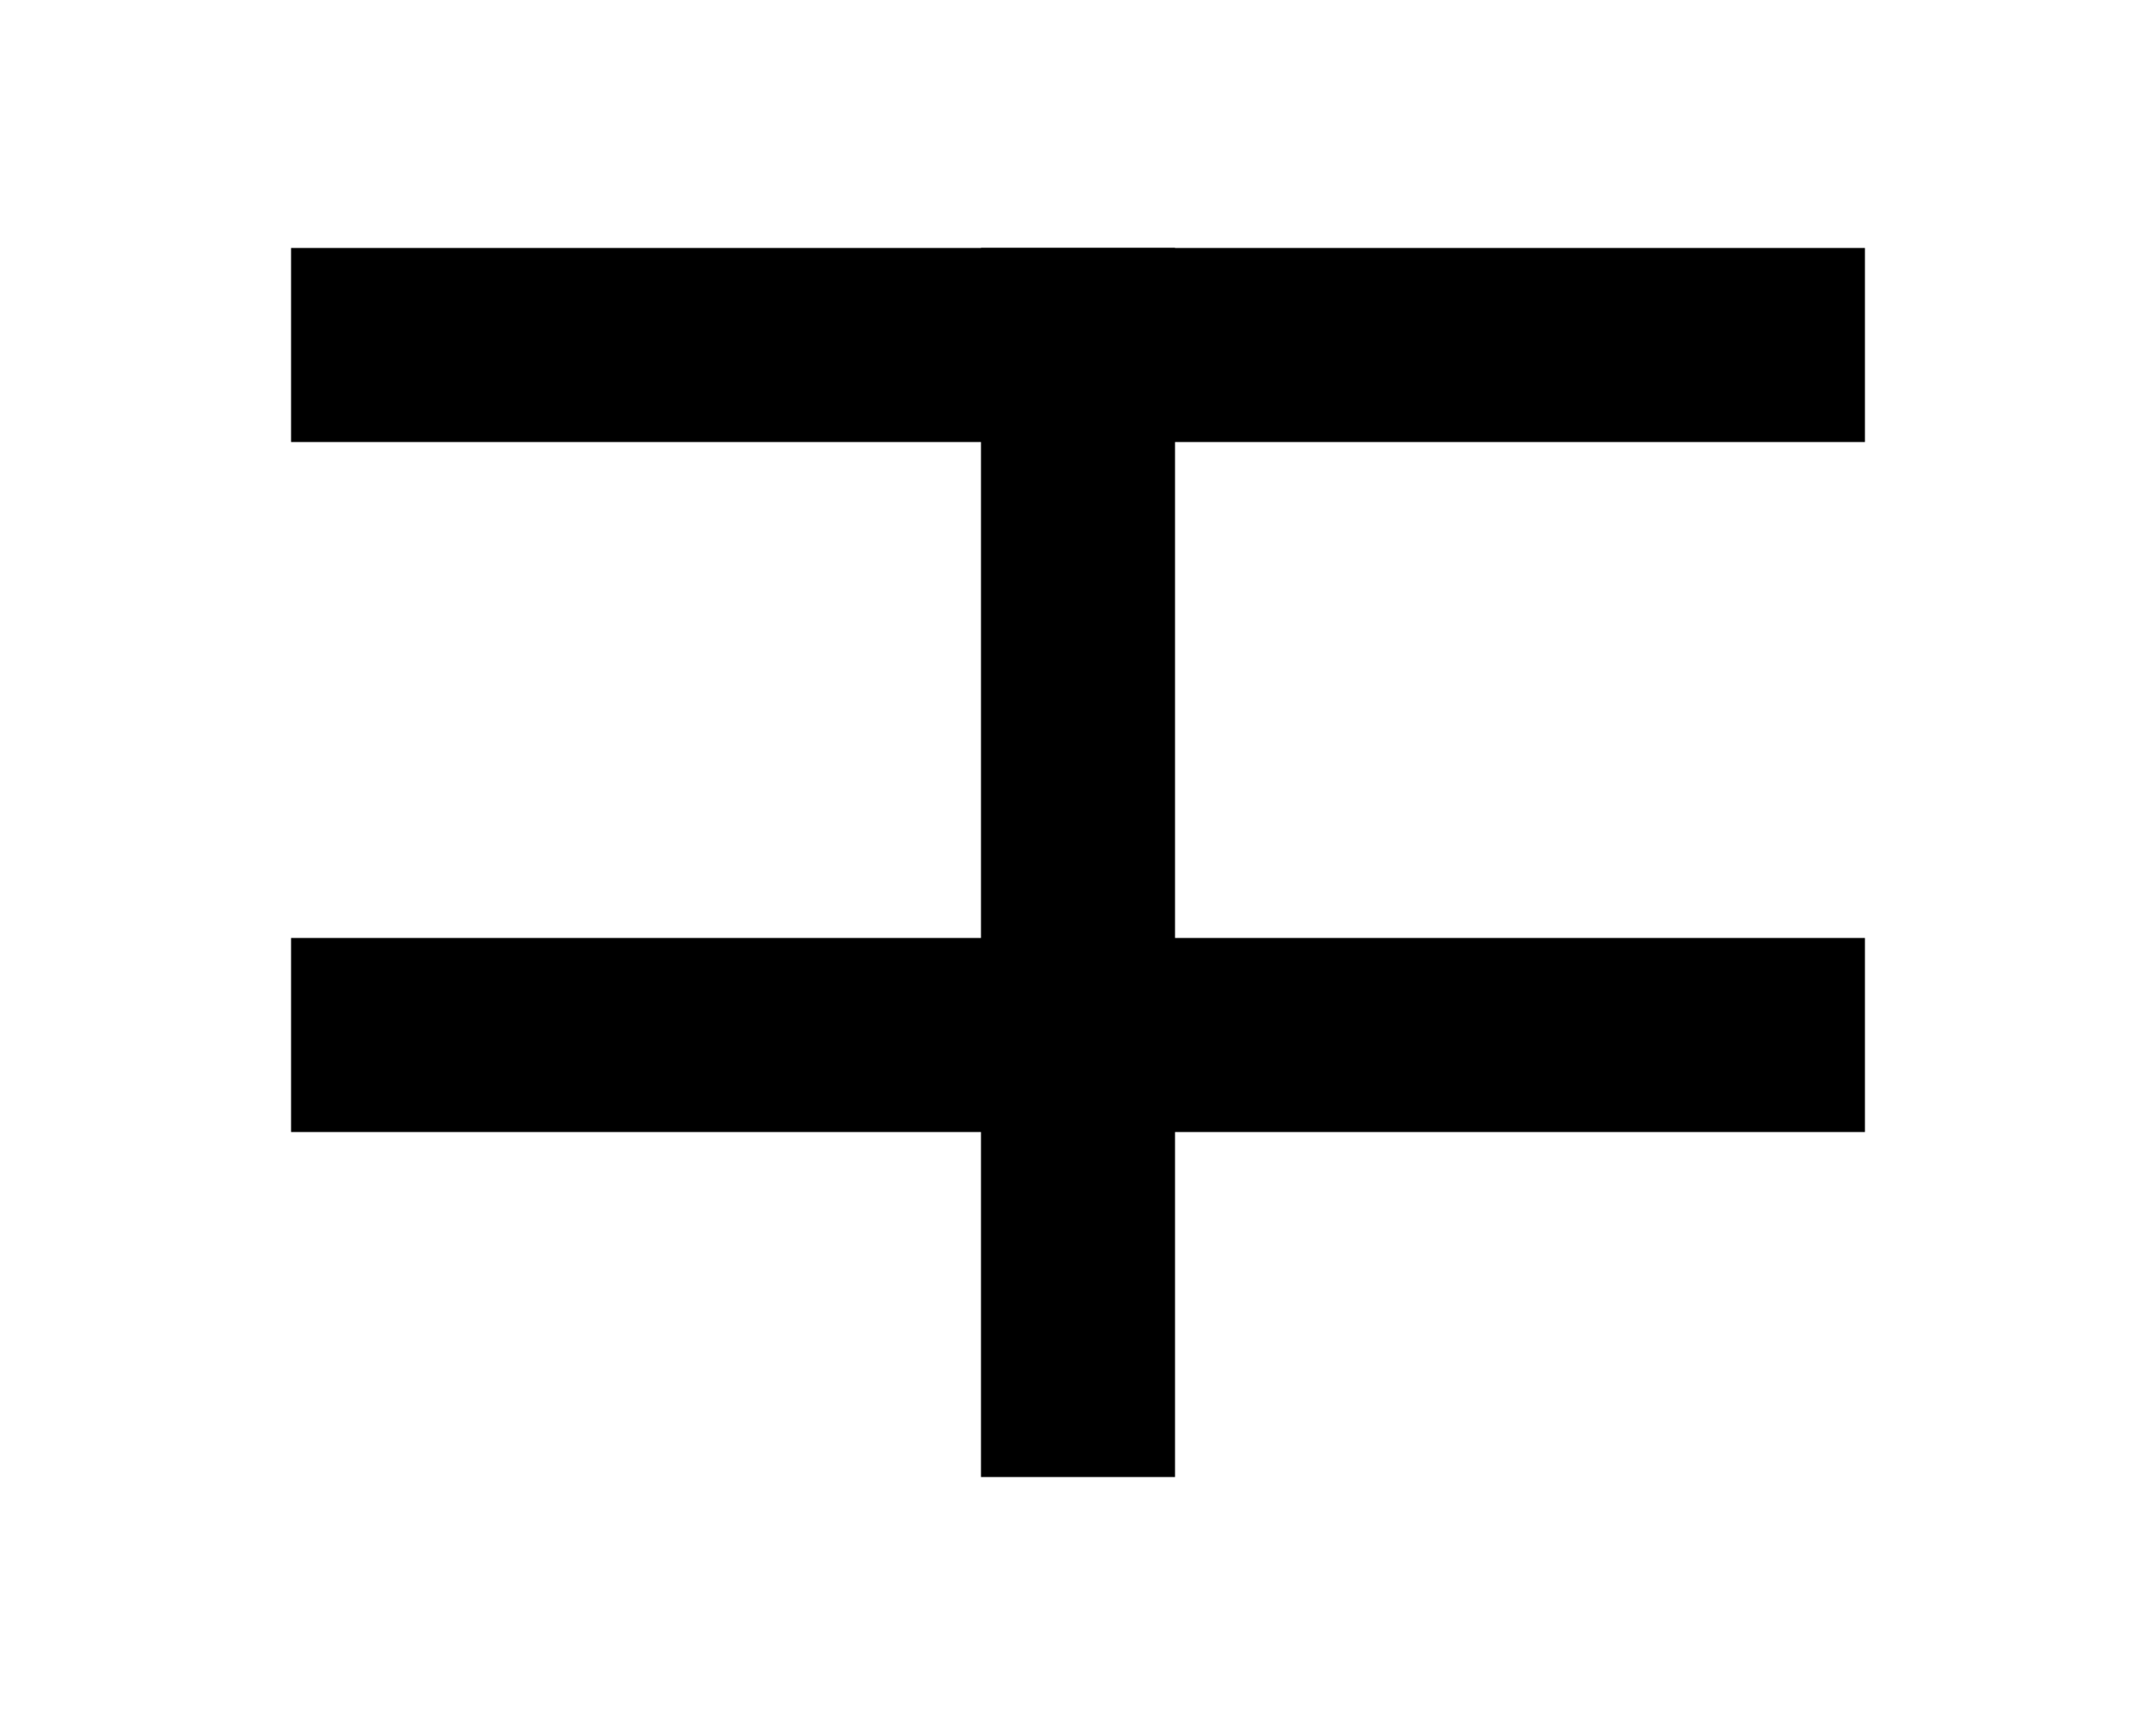
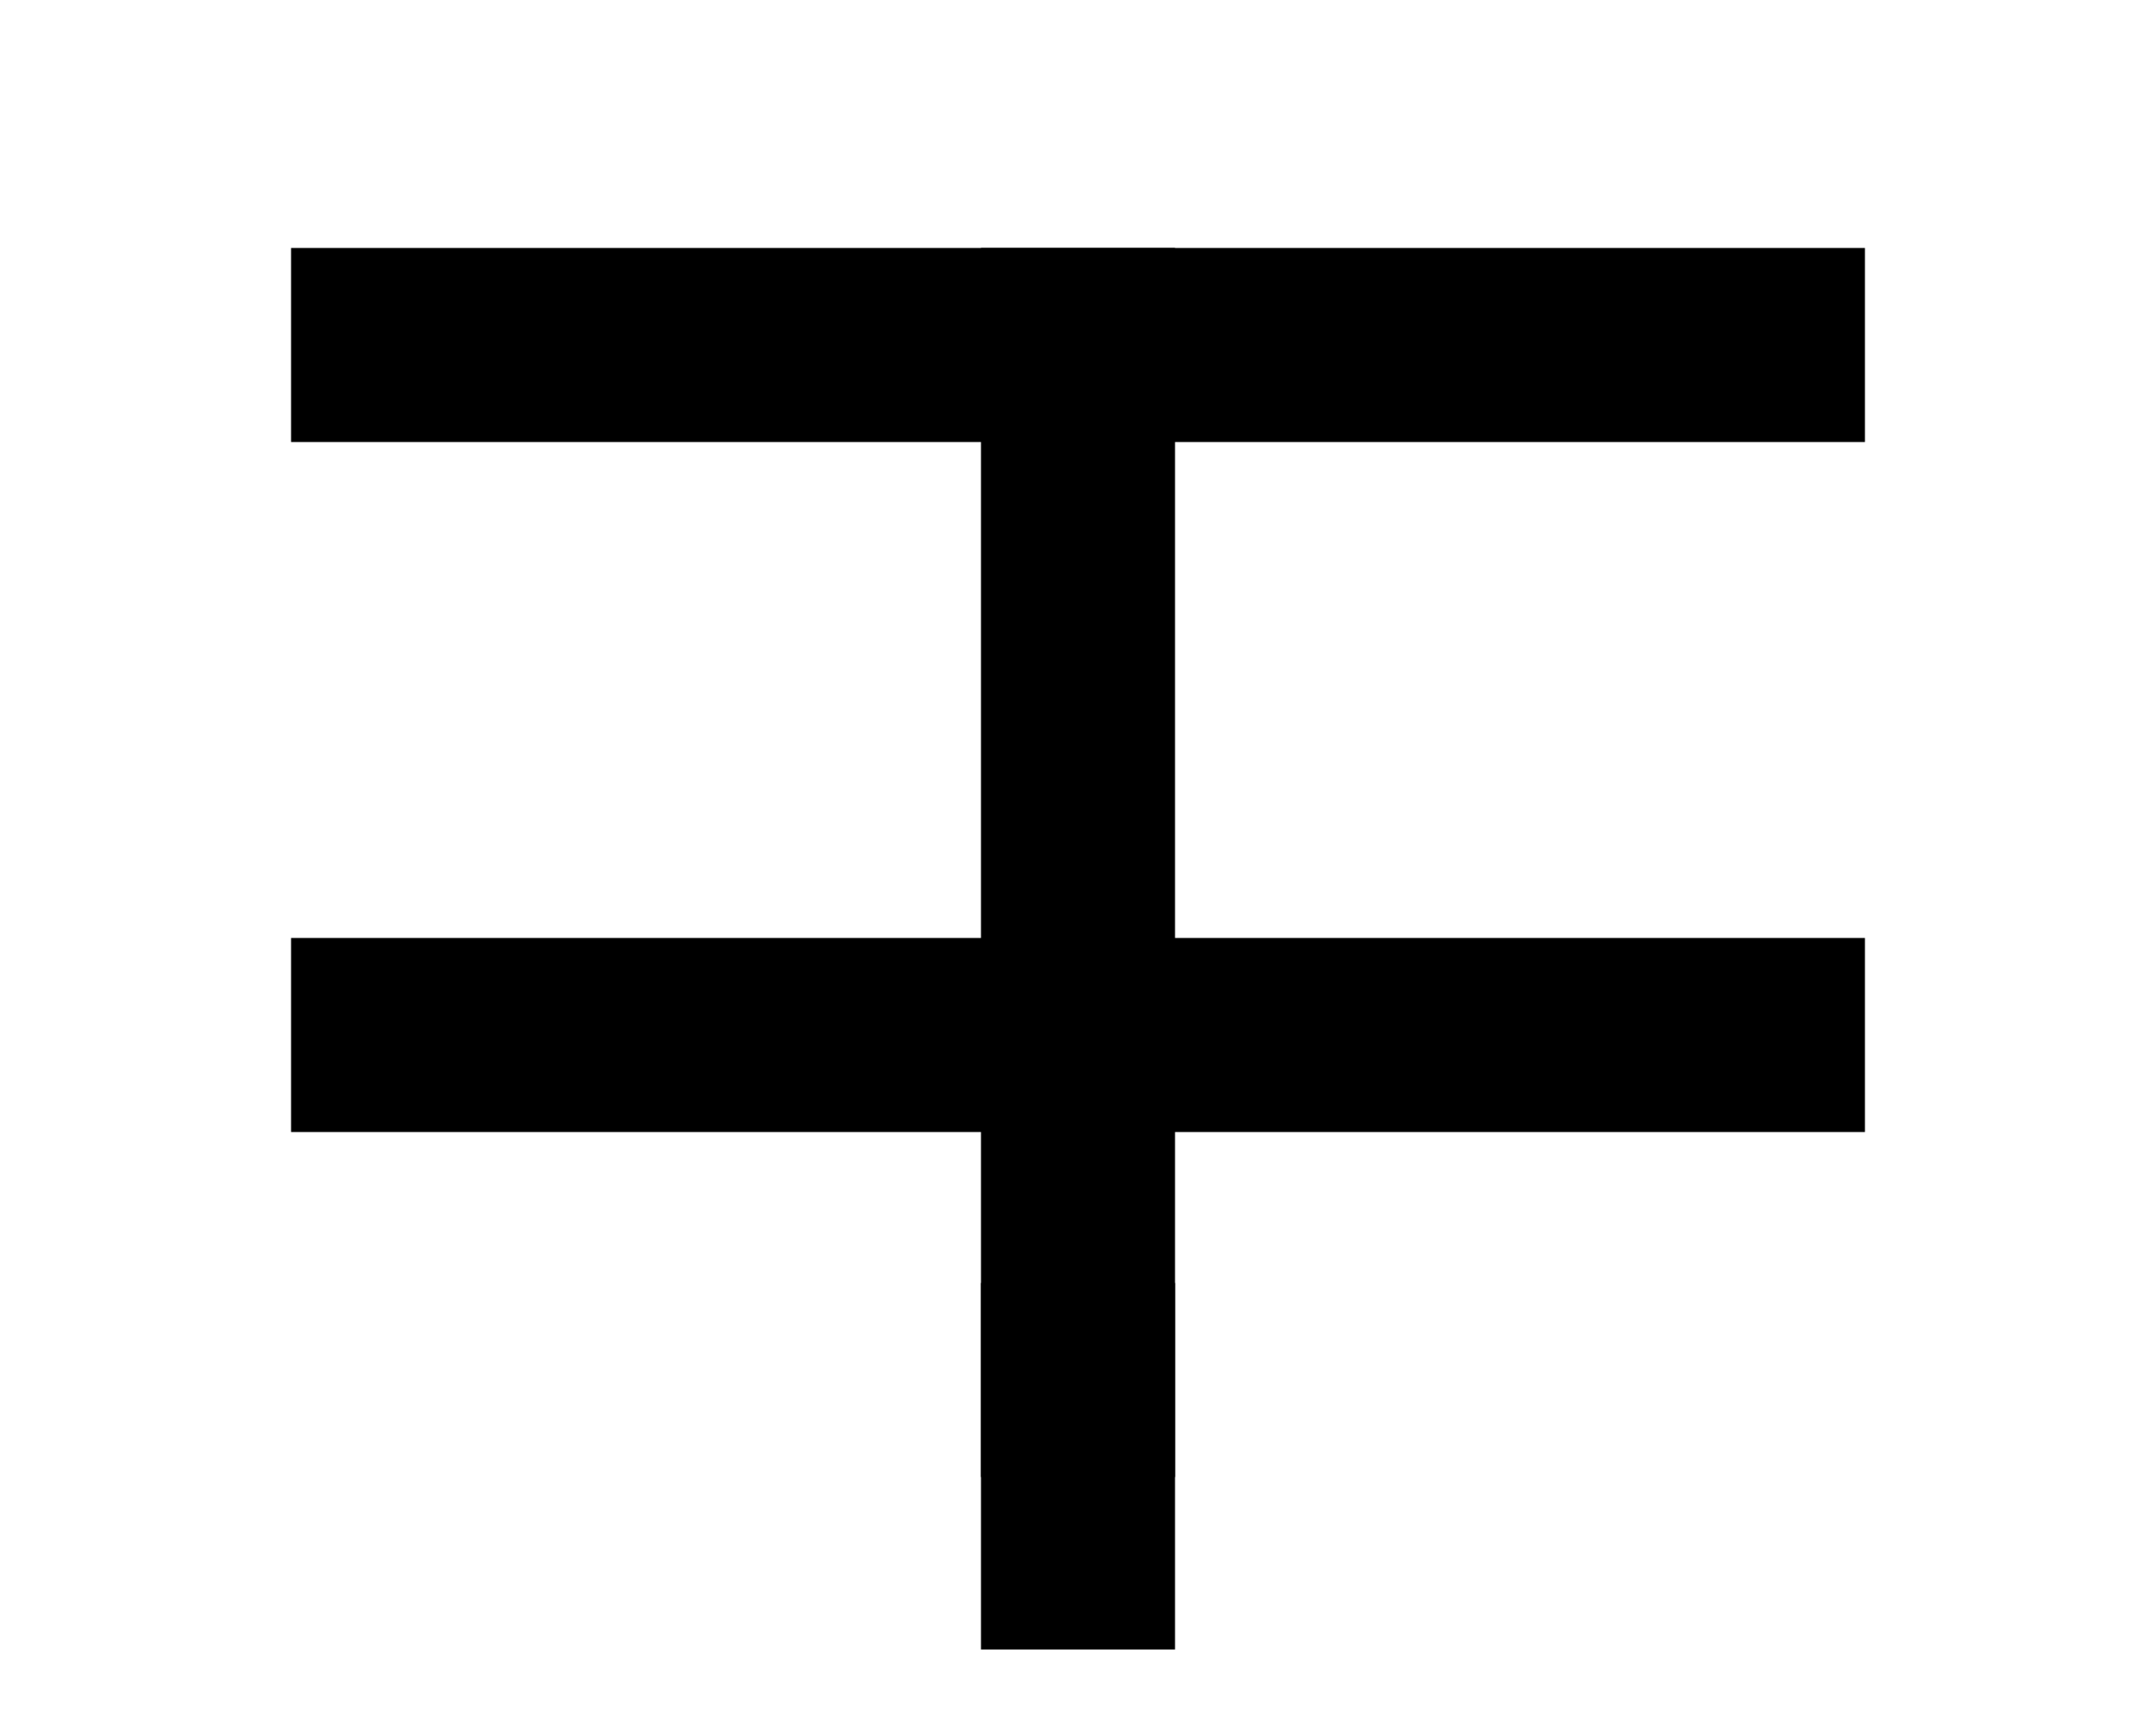
<svg xmlns="http://www.w3.org/2000/svg" viewBox="0 0 100 80.0" fill="none" stroke="currentColor" stroke-width="9" stroke-linecap="square" stroke-linejoin="miter">
  <path d="M 50 64 L 50 16" />
  <path d="M 18 48 L 82 48" />
  <path d="M 18 16 L 82 16" />
+   <path d="M 50 64 L 50 72" />
</svg>
